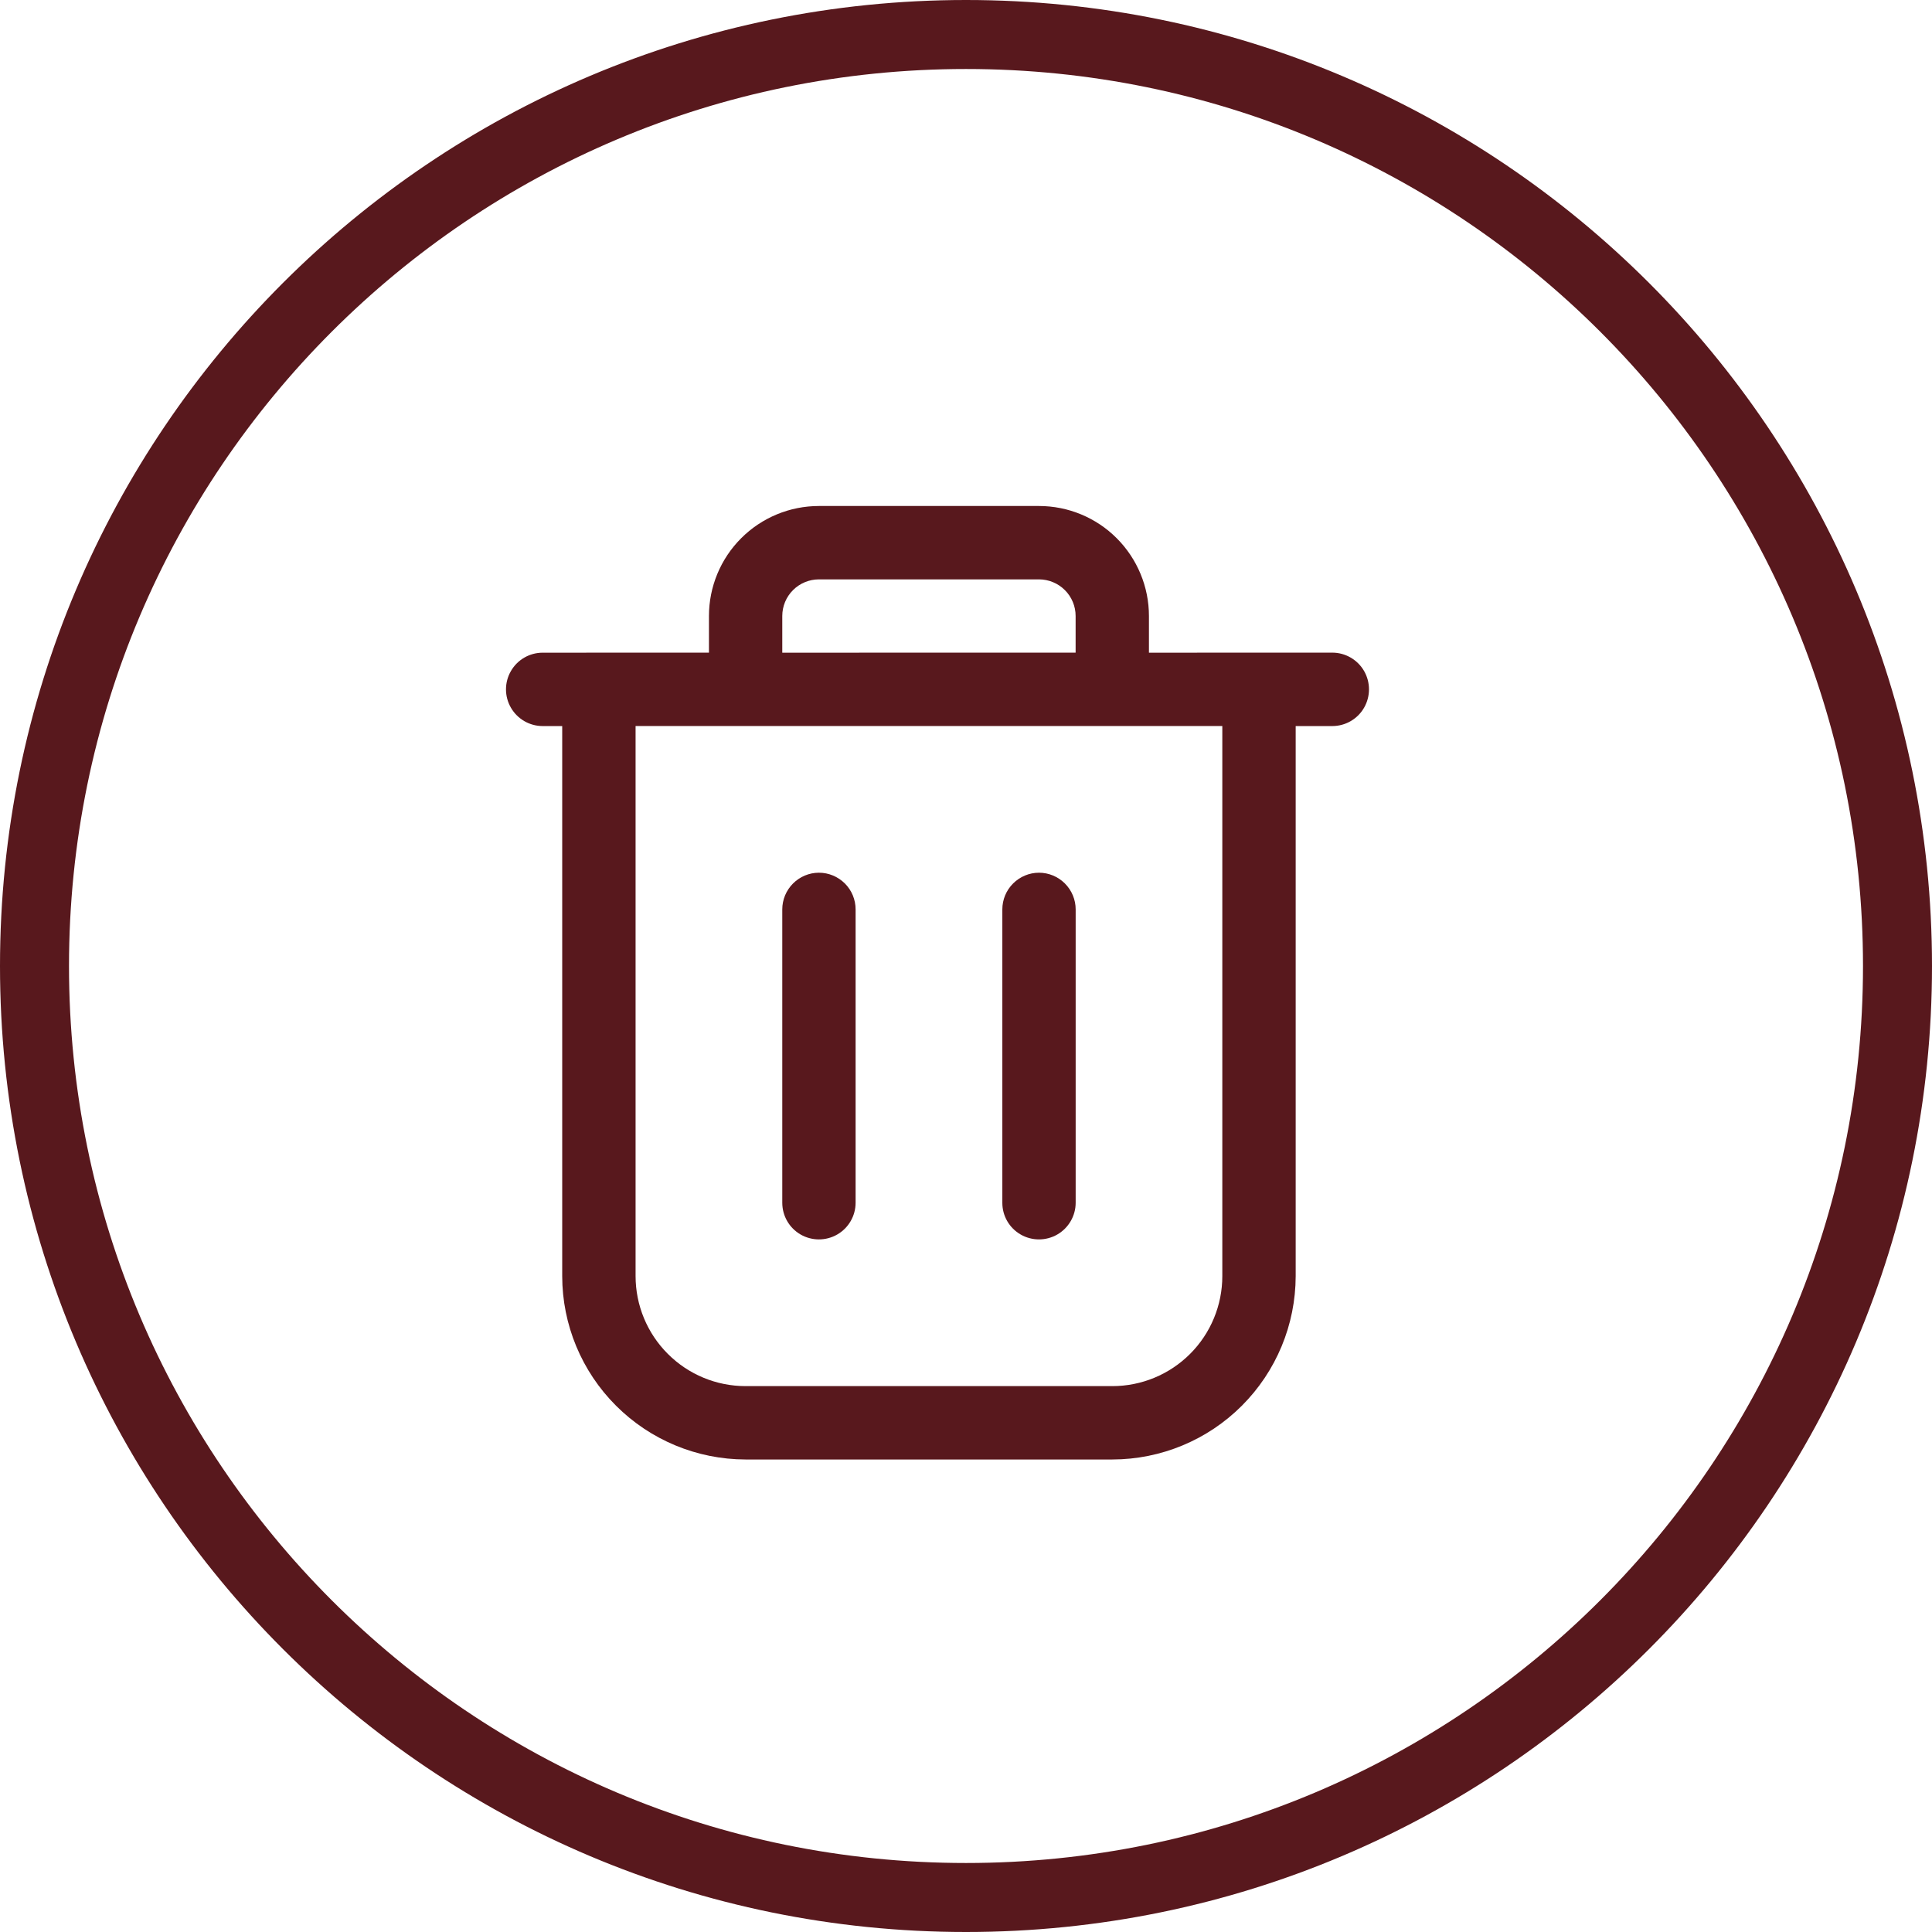
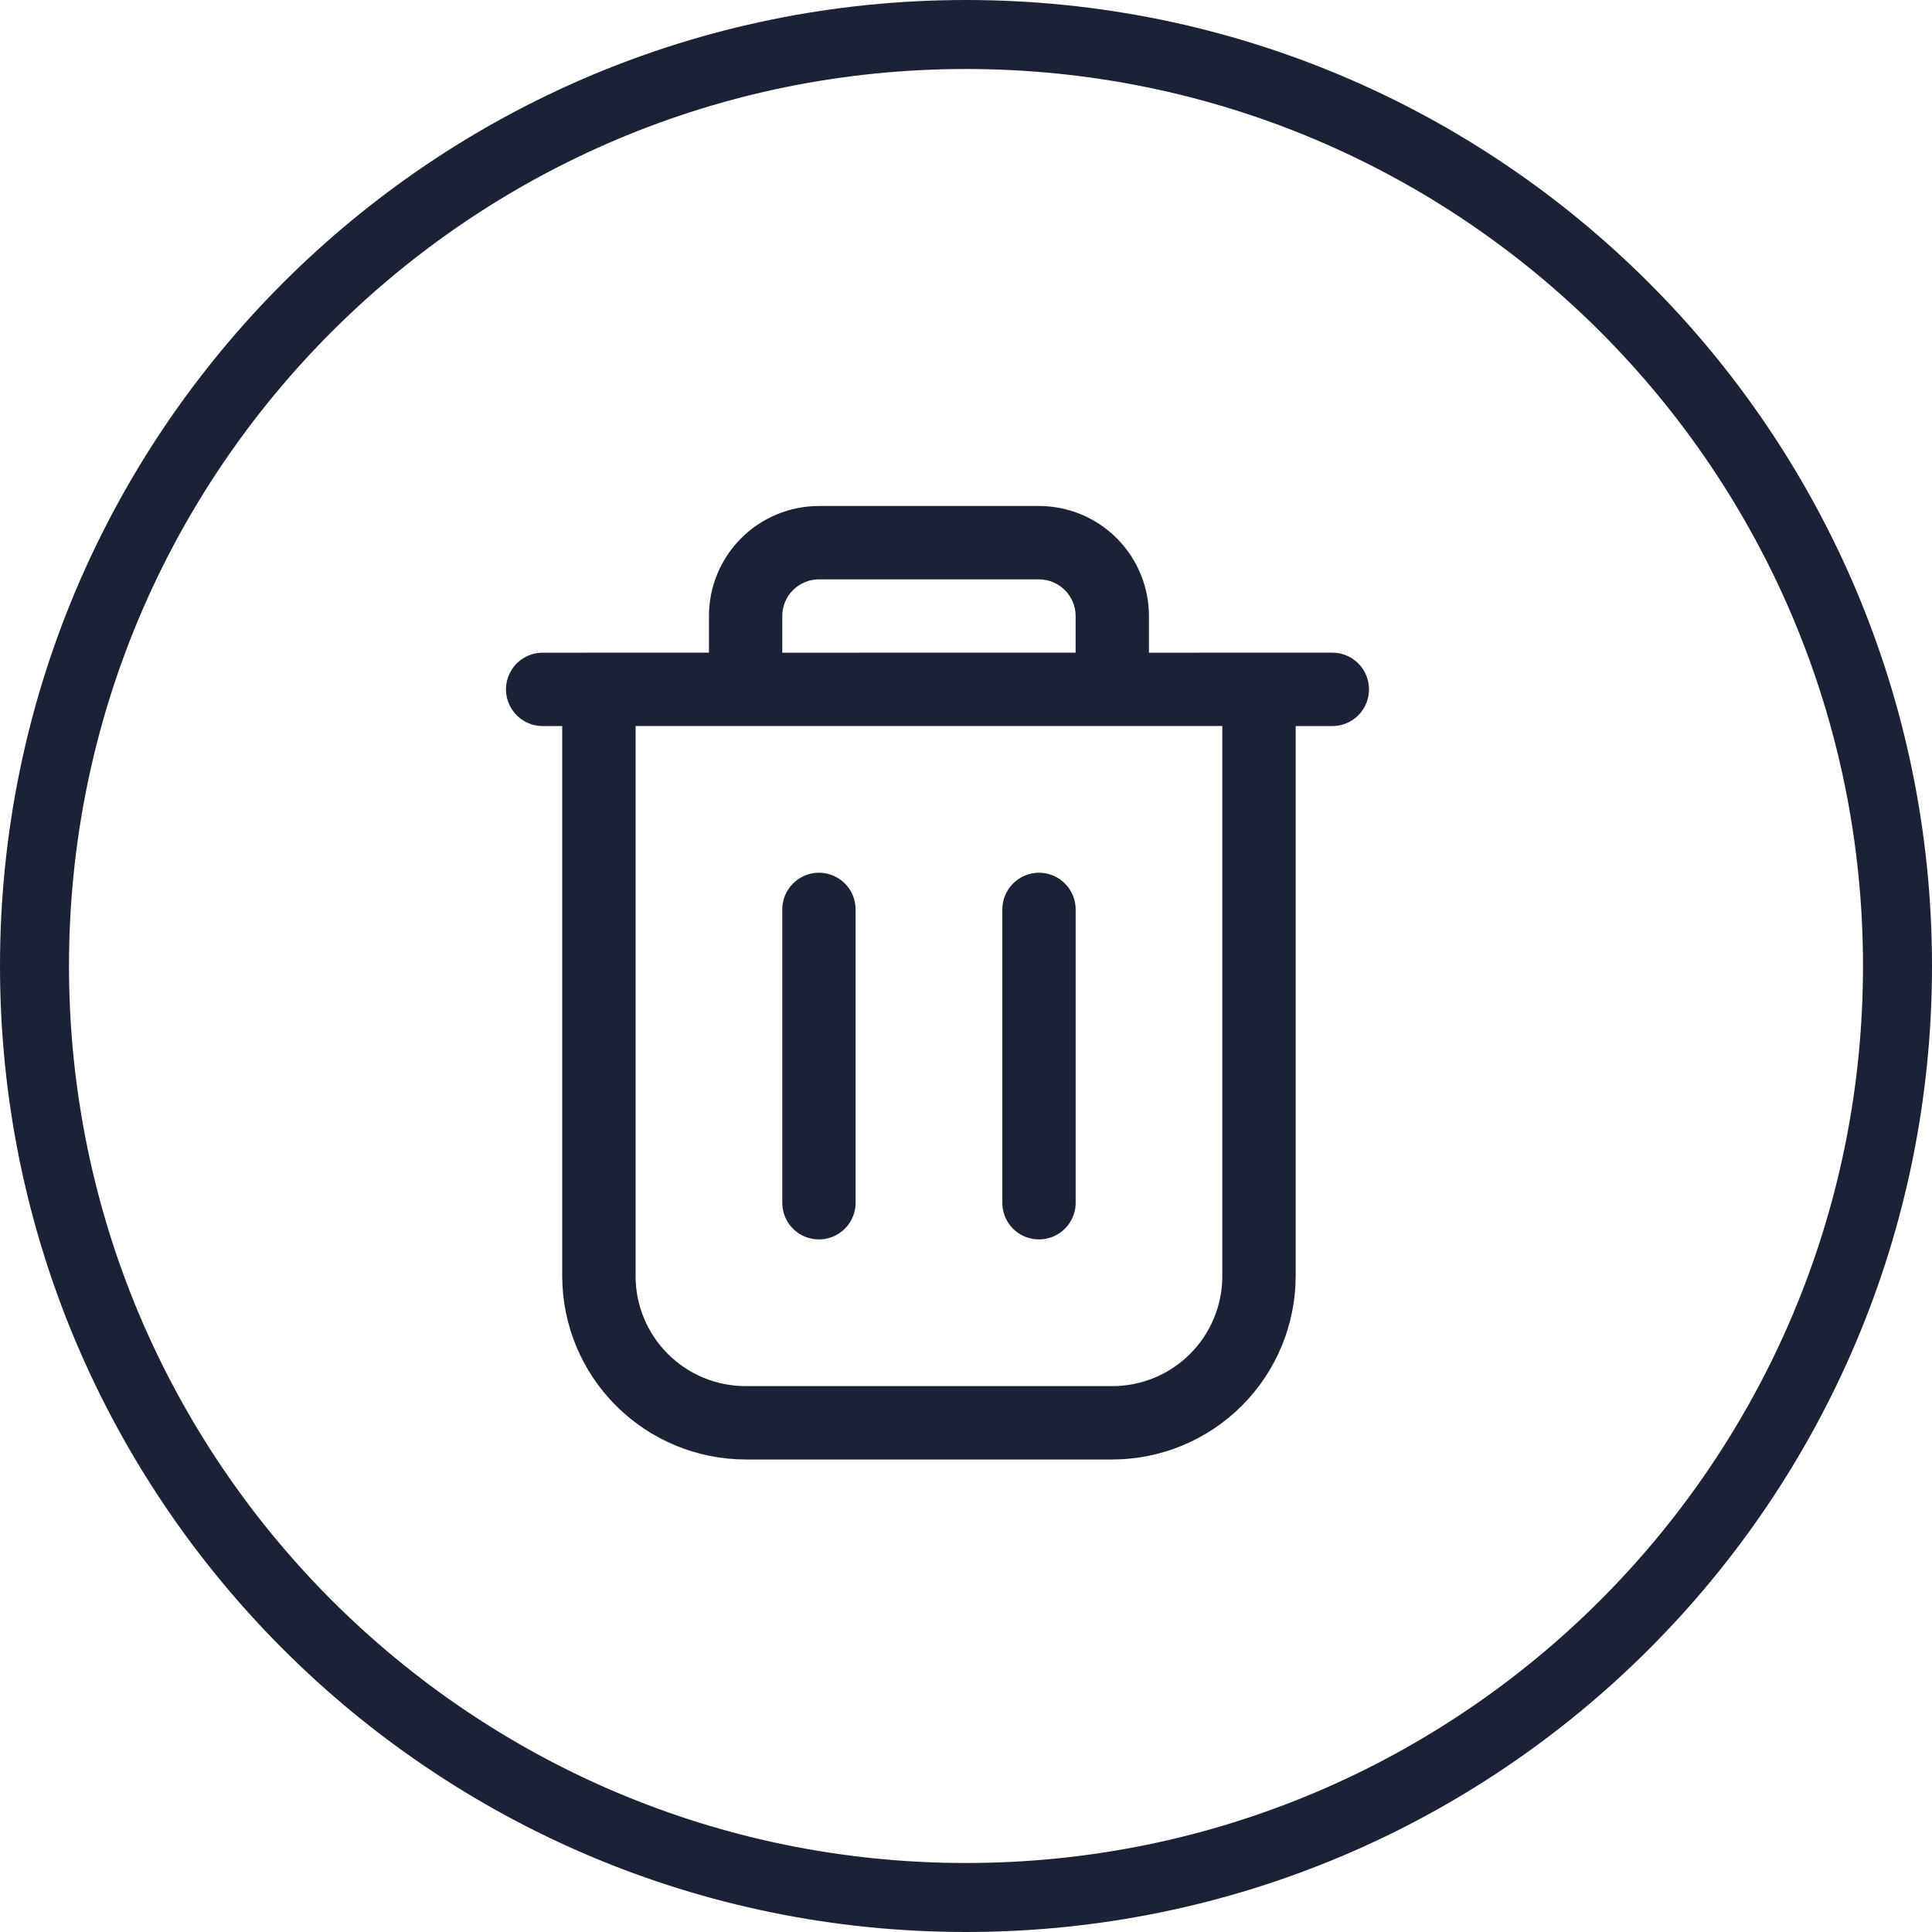
<svg xmlns="http://www.w3.org/2000/svg" width="42" height="42" viewBox="0 0 42 42" fill="none">
-   <circle cx="21" cy="21" r="20.25" stroke="#58181D" stroke-width="1.5" />
-   <path d="M29.654 14.587C29.512 14.341 29.248 14.188 28.964 14.188L24.977 14.189V13.392C24.977 12.758 24.725 12.15 24.277 11.701C23.829 11.252 23.221 11 22.586 11H17.803C17.169 11 16.56 11.252 16.112 11.701C15.664 12.149 15.412 12.757 15.412 13.392V14.188L11.797 14.189C11.512 14.189 11.249 14.341 11.107 14.588C10.964 14.834 10.964 15.139 11.107 15.385C11.249 15.631 11.512 15.784 11.797 15.784H12.222V27.742C12.223 28.799 12.644 29.812 13.392 30.559C14.139 31.306 15.152 31.726 16.208 31.728H24.181C25.237 31.727 26.251 31.306 26.997 30.559C27.745 29.811 28.165 28.799 28.167 27.742V15.784H28.963C29.248 15.784 29.512 15.632 29.654 15.385C29.796 15.138 29.796 14.834 29.654 14.587ZM17.006 13.391C17.006 13.18 17.09 12.977 17.24 12.828C17.389 12.679 17.592 12.595 17.803 12.595H22.586C22.797 12.595 23 12.679 23.149 12.828C23.299 12.977 23.383 13.18 23.383 13.391V14.188L17.006 14.189L17.006 13.391ZM26.572 27.741C26.572 28.375 26.32 28.984 25.872 29.432C25.423 29.881 24.815 30.133 24.181 30.133H16.209C15.574 30.133 14.966 29.881 14.518 29.432C14.069 28.984 13.817 28.375 13.817 27.741V15.783H26.572L26.572 27.741Z" fill="#58181D" />
-   <path d="M17.404 26.837C17.651 26.979 17.955 26.979 18.201 26.837C18.448 26.695 18.6 26.431 18.6 26.147V19.769C18.6 19.558 18.516 19.355 18.367 19.206C18.217 19.057 18.015 18.972 17.803 18.972C17.592 18.972 17.389 19.057 17.24 19.206C17.091 19.355 17.006 19.558 17.006 19.769V26.147C17.006 26.432 17.158 26.695 17.404 26.837Z" fill="#58181D" />
-   <path d="M22.188 26.837C22.434 26.979 22.739 26.979 22.985 26.837C23.231 26.695 23.384 26.431 23.384 26.147V19.769C23.384 19.558 23.299 19.355 23.15 19.206C23.001 19.057 22.798 18.972 22.587 18.972C22.376 18.972 22.173 19.057 22.024 19.206C21.874 19.355 21.79 19.558 21.79 19.769V26.147C21.789 26.432 21.941 26.695 22.188 26.837Z" fill="#58181D" />
+   <circle cx="21" cy="21" r="20.25" stroke="#1B2236" stroke-width="1.5" />
+   <path d="M29.654 14.587C29.512 14.341 29.248 14.188 28.964 14.188L24.977 14.189V13.392C24.977 12.758 24.725 12.15 24.277 11.701C23.829 11.252 23.221 11 22.586 11H17.803C17.169 11 16.56 11.252 16.112 11.701C15.664 12.149 15.412 12.757 15.412 13.392V14.188L11.797 14.189C11.512 14.189 11.249 14.341 11.107 14.588C10.964 14.834 10.964 15.139 11.107 15.385C11.249 15.631 11.512 15.784 11.797 15.784H12.222V27.742C12.223 28.799 12.644 29.812 13.392 30.559C14.139 31.306 15.152 31.726 16.208 31.728H24.181C25.237 31.727 26.251 31.306 26.997 30.559C27.745 29.811 28.165 28.799 28.167 27.742V15.784H28.963C29.248 15.784 29.512 15.632 29.654 15.385C29.796 15.138 29.796 14.834 29.654 14.587ZM17.006 13.391C17.006 13.18 17.09 12.977 17.24 12.828C17.389 12.679 17.592 12.595 17.803 12.595H22.586C22.797 12.595 23 12.679 23.149 12.828C23.299 12.977 23.383 13.18 23.383 13.391V14.188L17.006 14.189L17.006 13.391ZM26.572 27.741C26.572 28.375 26.32 28.984 25.872 29.432C25.423 29.881 24.815 30.133 24.181 30.133H16.209C15.574 30.133 14.966 29.881 14.518 29.432C14.069 28.984 13.817 28.375 13.817 27.741V15.783H26.572L26.572 27.741Z" fill="#1B2236" />
+   <path d="M17.404 26.837C17.651 26.979 17.955 26.979 18.201 26.837C18.448 26.695 18.6 26.431 18.6 26.147V19.769C18.6 19.558 18.516 19.355 18.367 19.206C18.217 19.057 18.015 18.972 17.803 18.972C17.592 18.972 17.389 19.057 17.24 19.206C17.091 19.355 17.006 19.558 17.006 19.769V26.147C17.006 26.432 17.158 26.695 17.404 26.837Z" fill="#1B2236" />
+   <path d="M22.188 26.837C22.434 26.979 22.739 26.979 22.985 26.837C23.231 26.695 23.384 26.431 23.384 26.147V19.769C23.384 19.558 23.299 19.355 23.15 19.206C23.001 19.057 22.798 18.972 22.587 18.972C22.376 18.972 22.173 19.057 22.024 19.206C21.874 19.355 21.79 19.558 21.79 19.769V26.147C21.789 26.432 21.941 26.695 22.188 26.837Z" fill="#1B2236" />
</svg>
